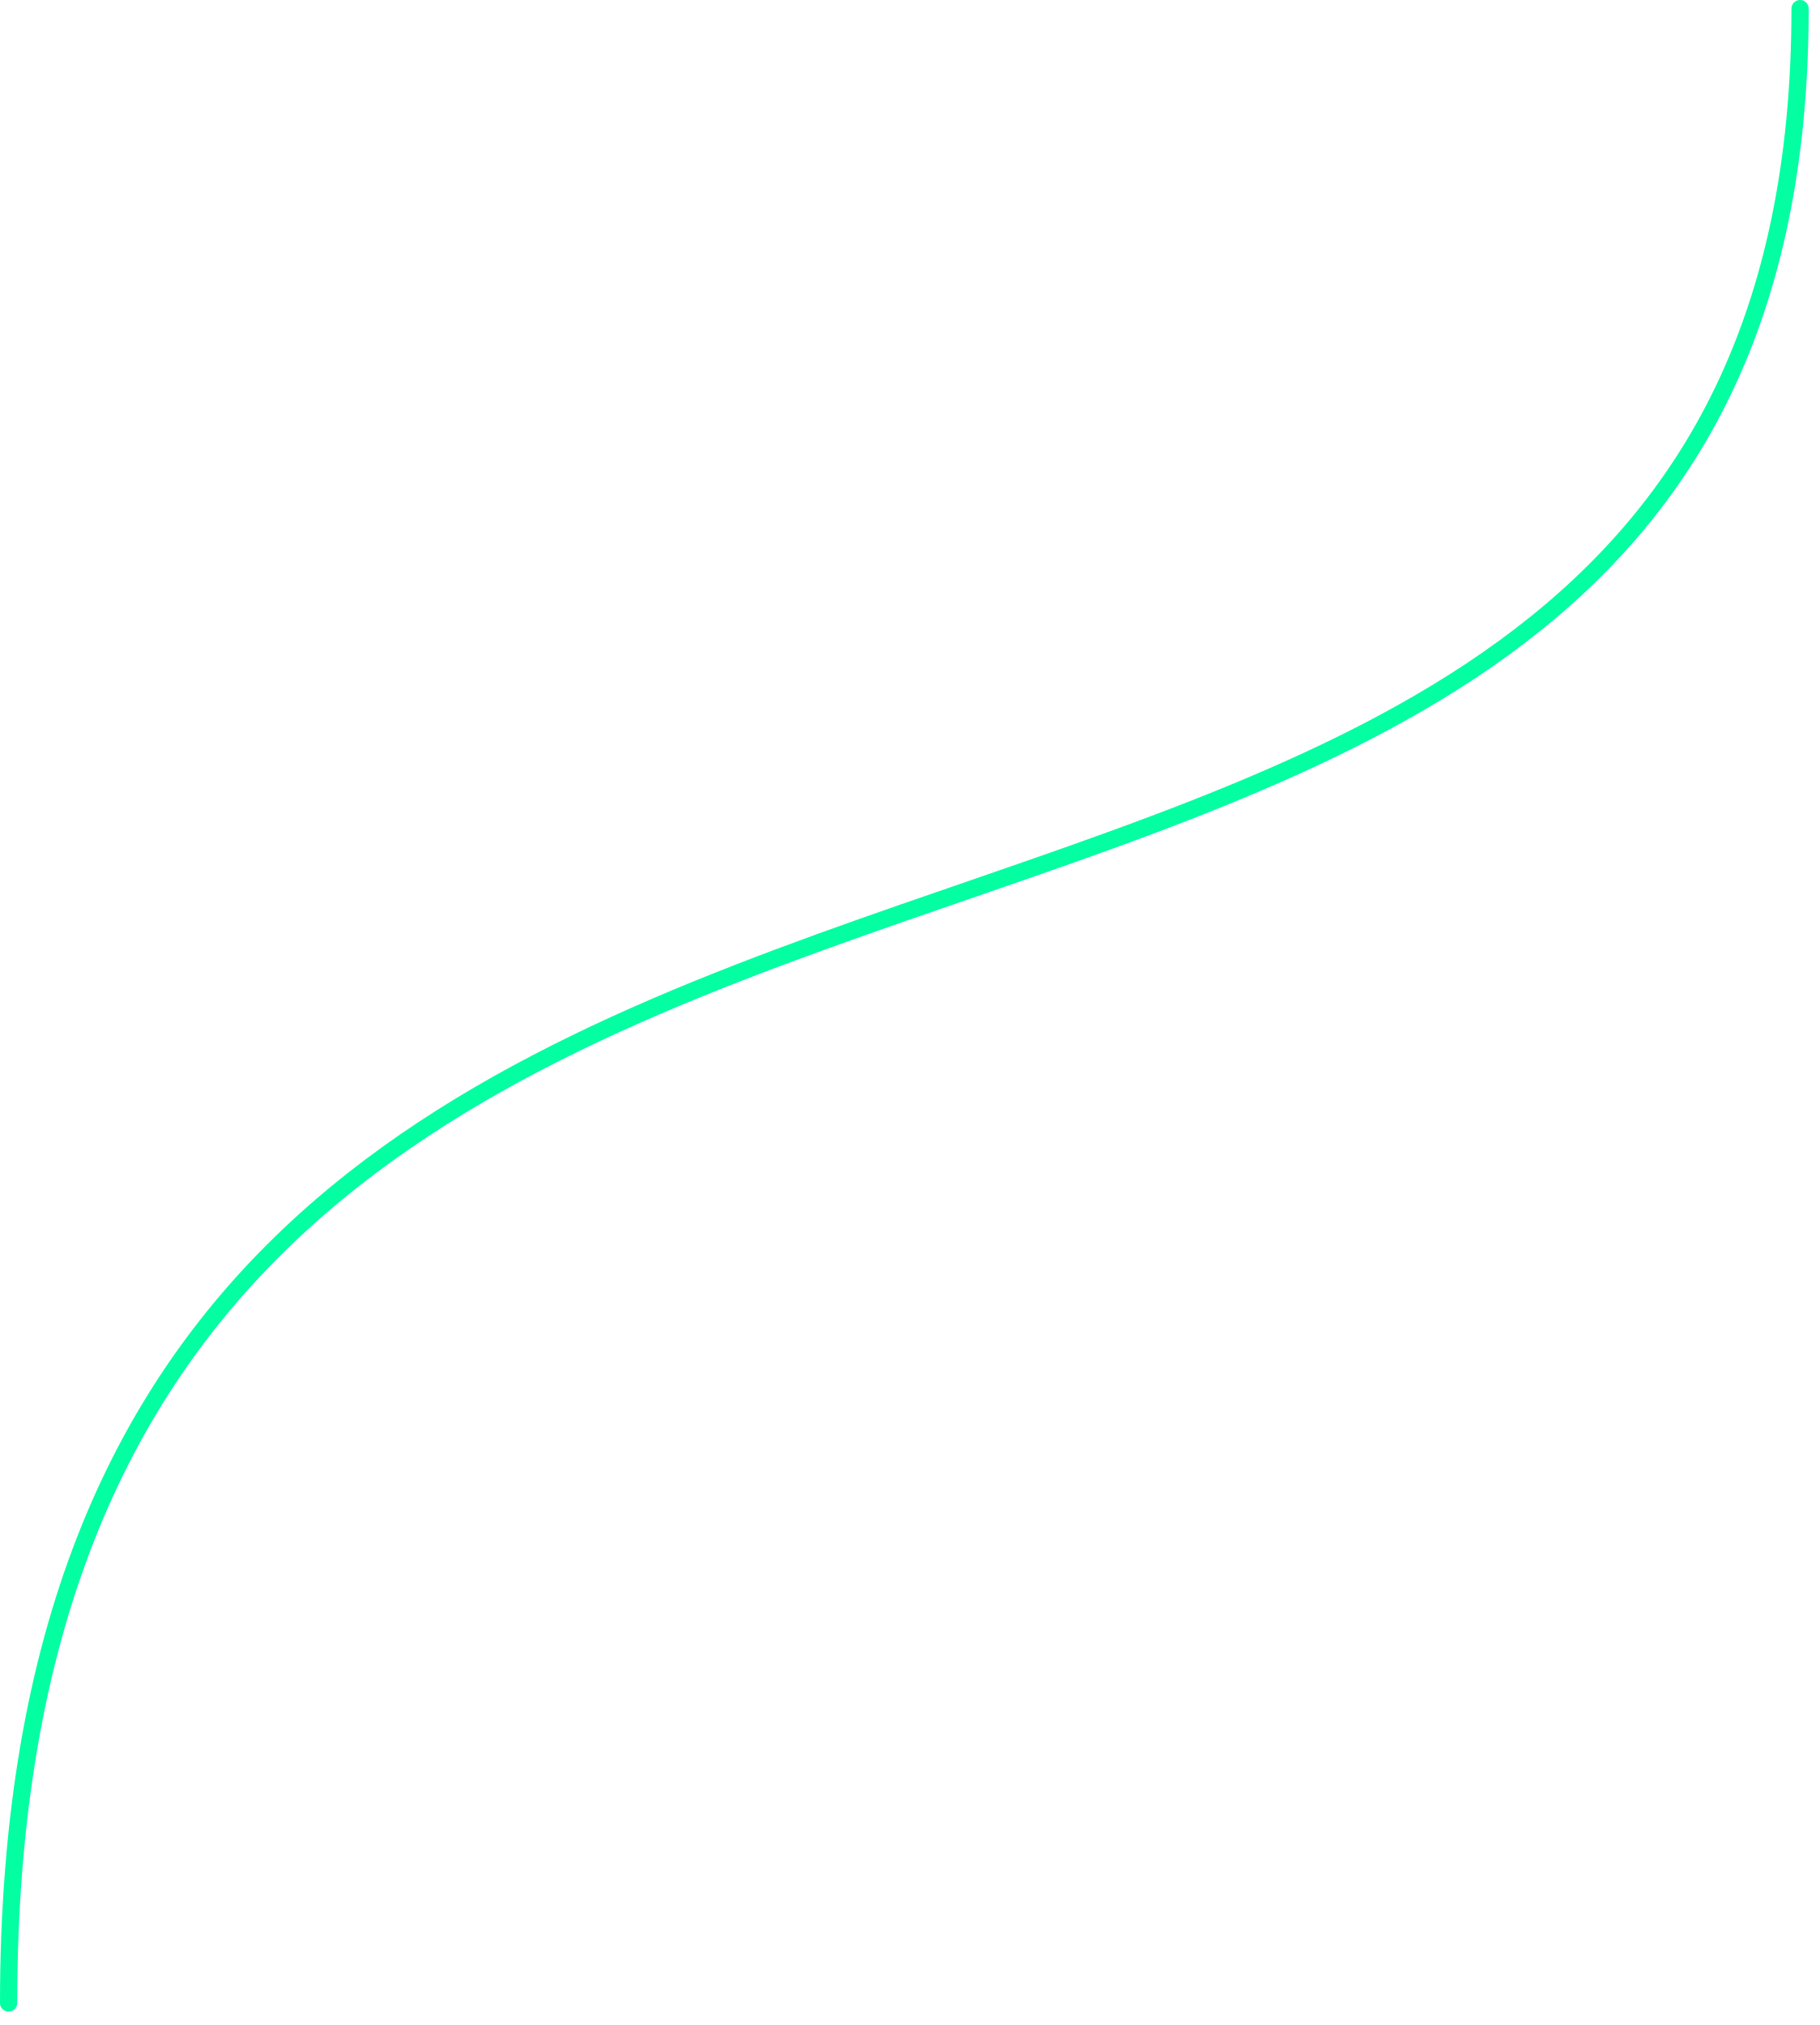
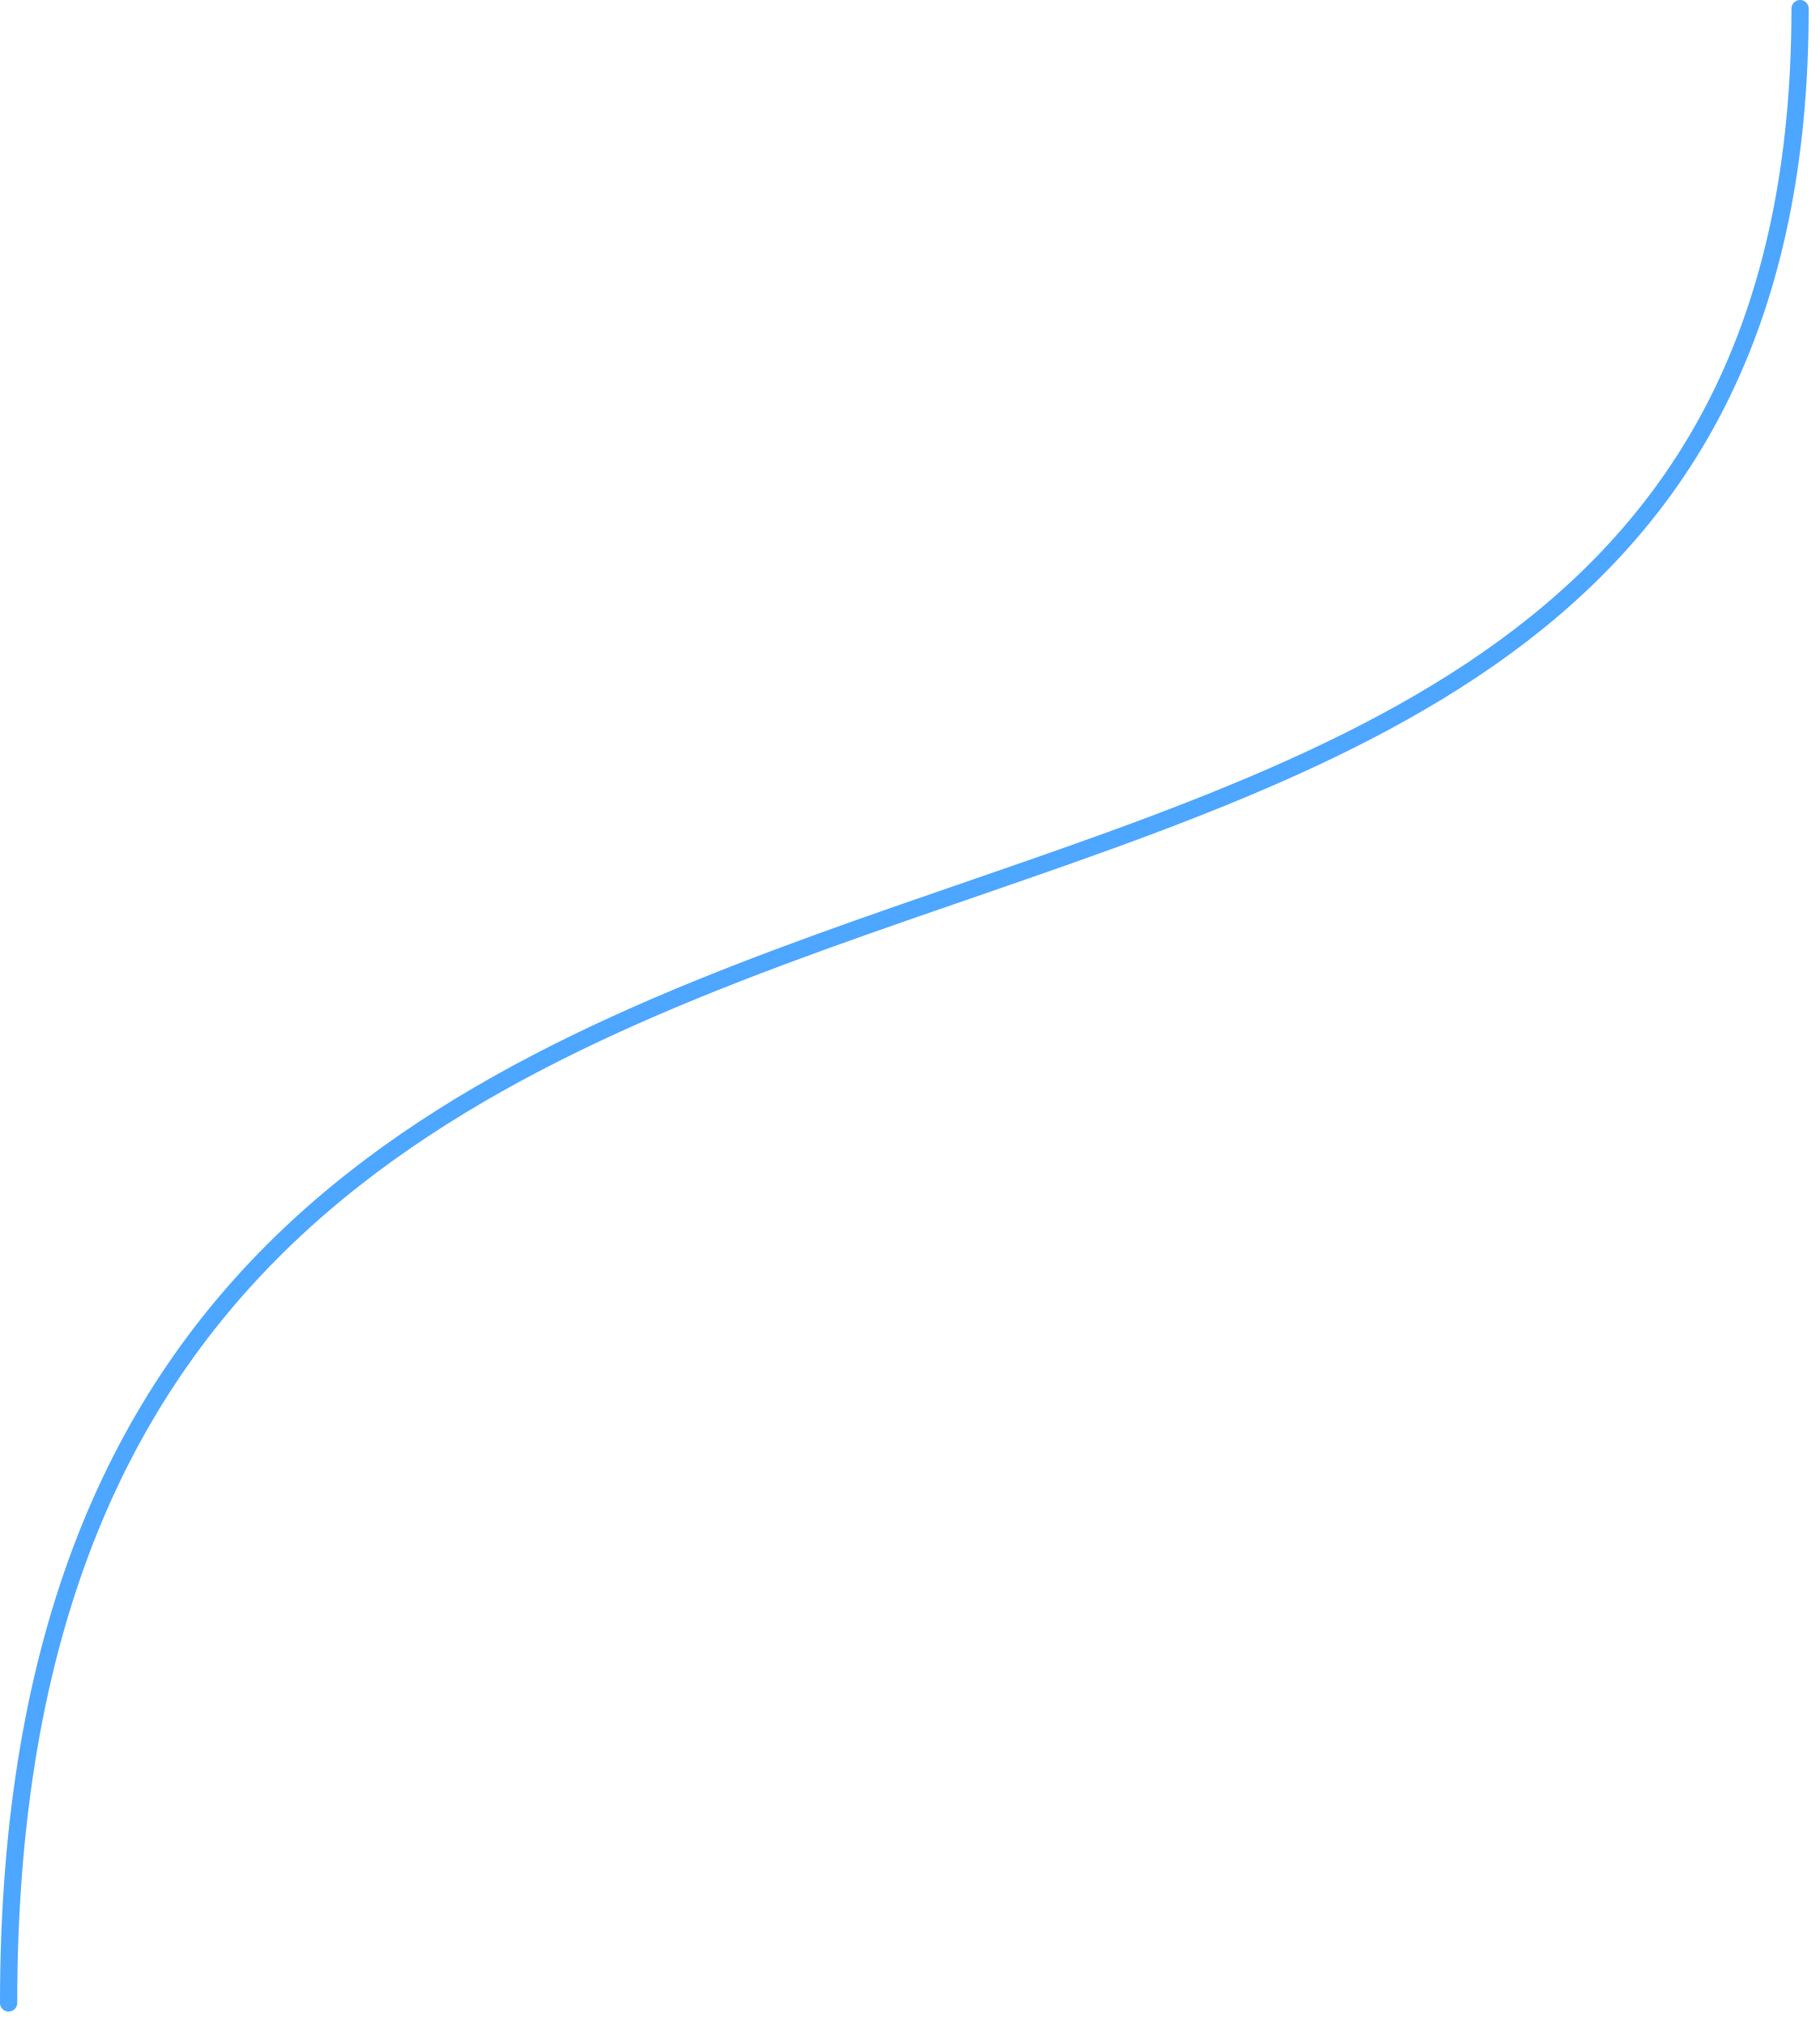
<svg xmlns="http://www.w3.org/2000/svg" width="124" height="138" viewBox="0 0 124 138" fill="none">
-   <path d="M122.676 0.587C122.676 85.531 0.587 34.565 0.587 136.498" stroke="#03FFA2" stroke-width="1.174" stroke-linecap="round" stroke-linejoin="round" />
+   <path d="M122.676 0.587C122.676 85.531 0.587 34.565 0.587 136.498" stroke="#4DA6FF" stroke-width="1.174" stroke-linecap="round" stroke-linejoin="round" />
</svg>
